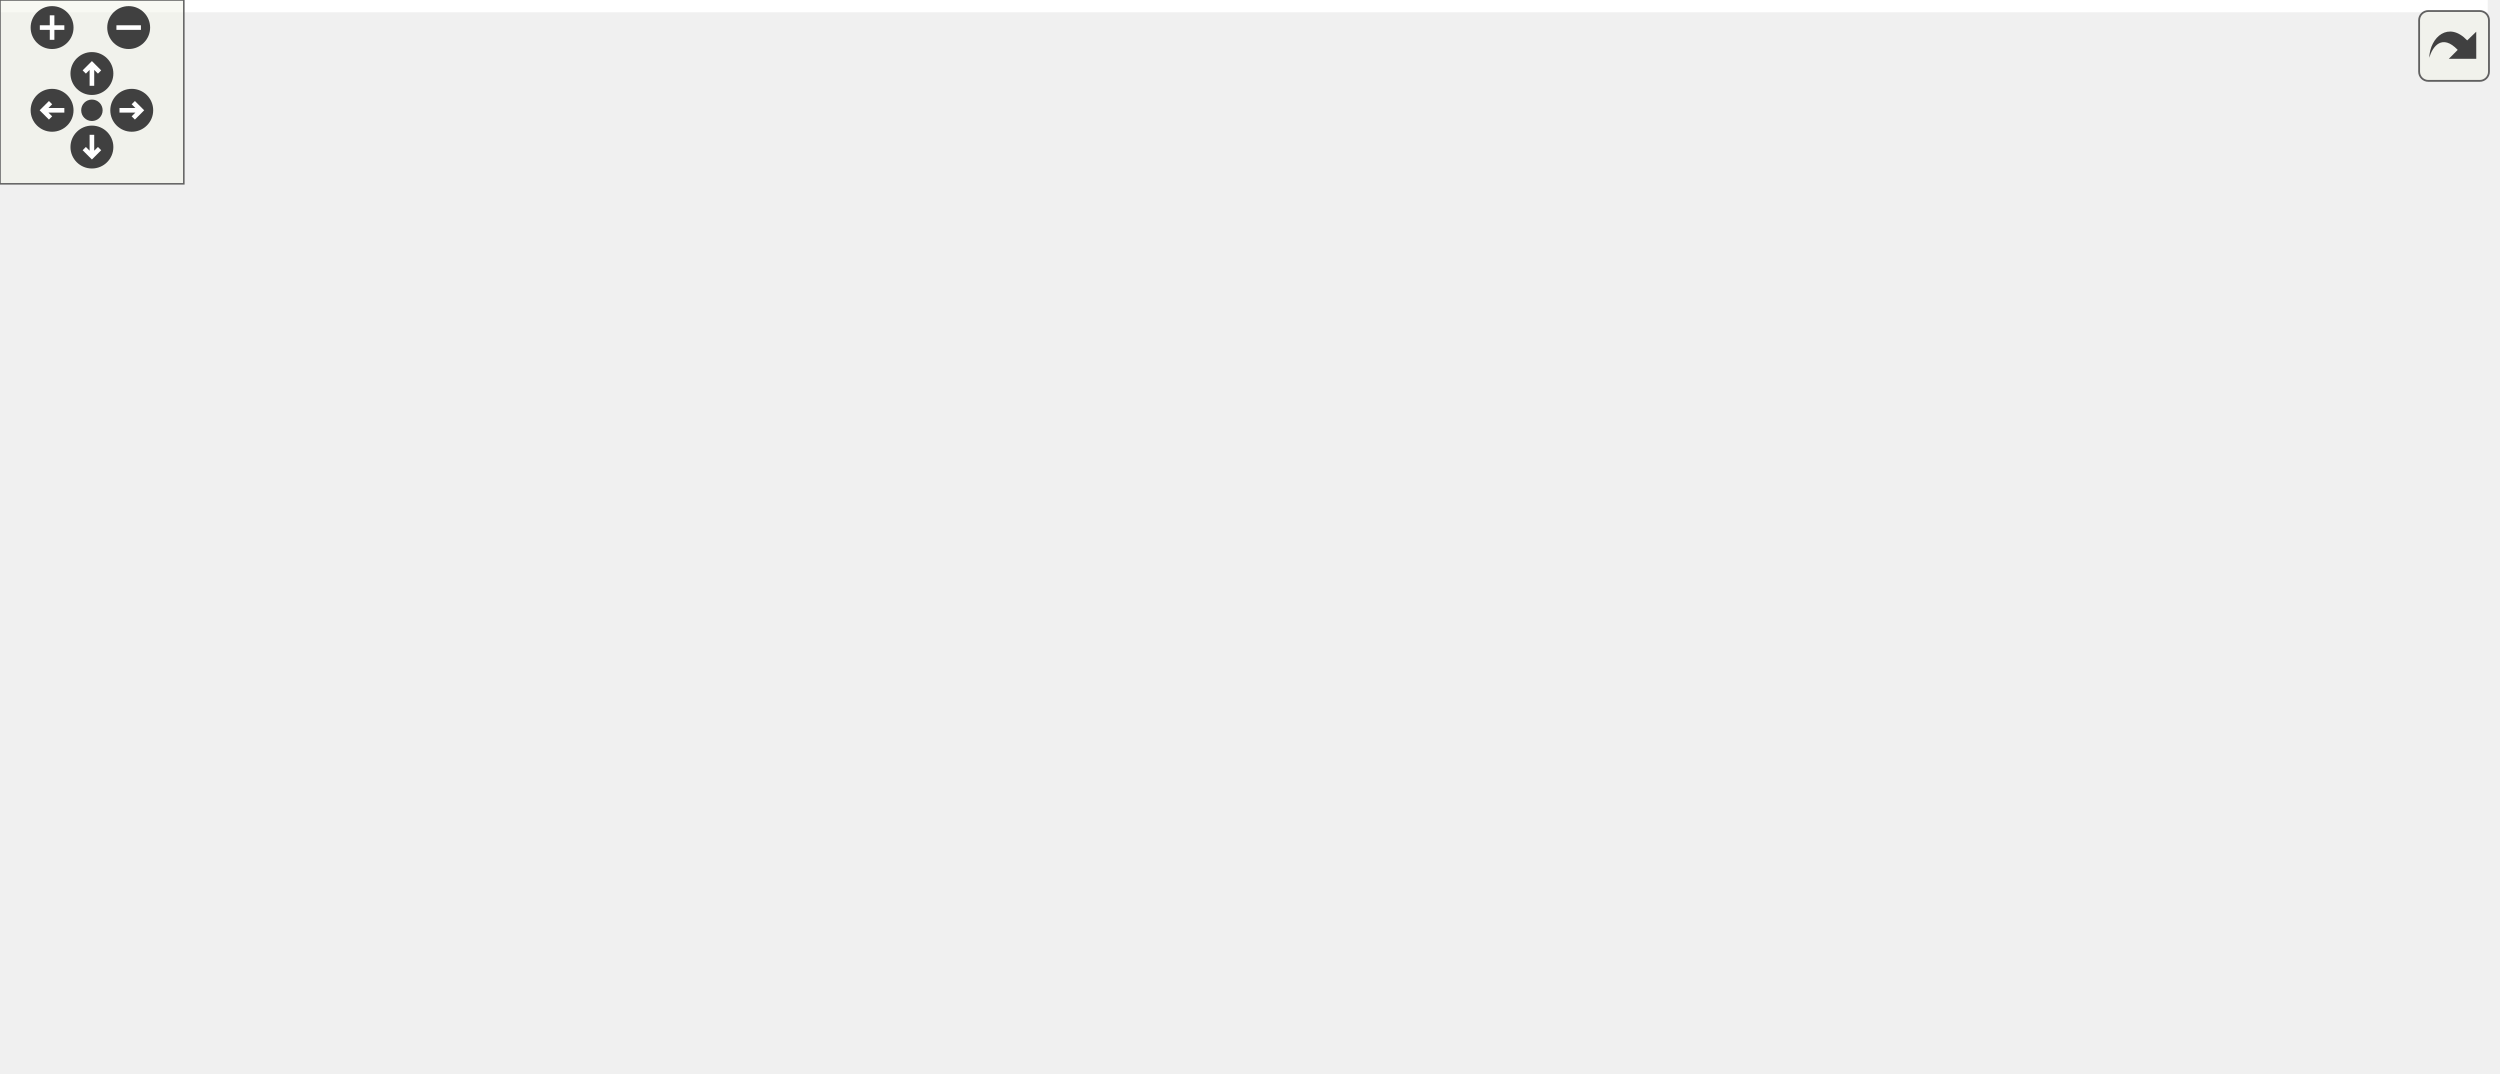
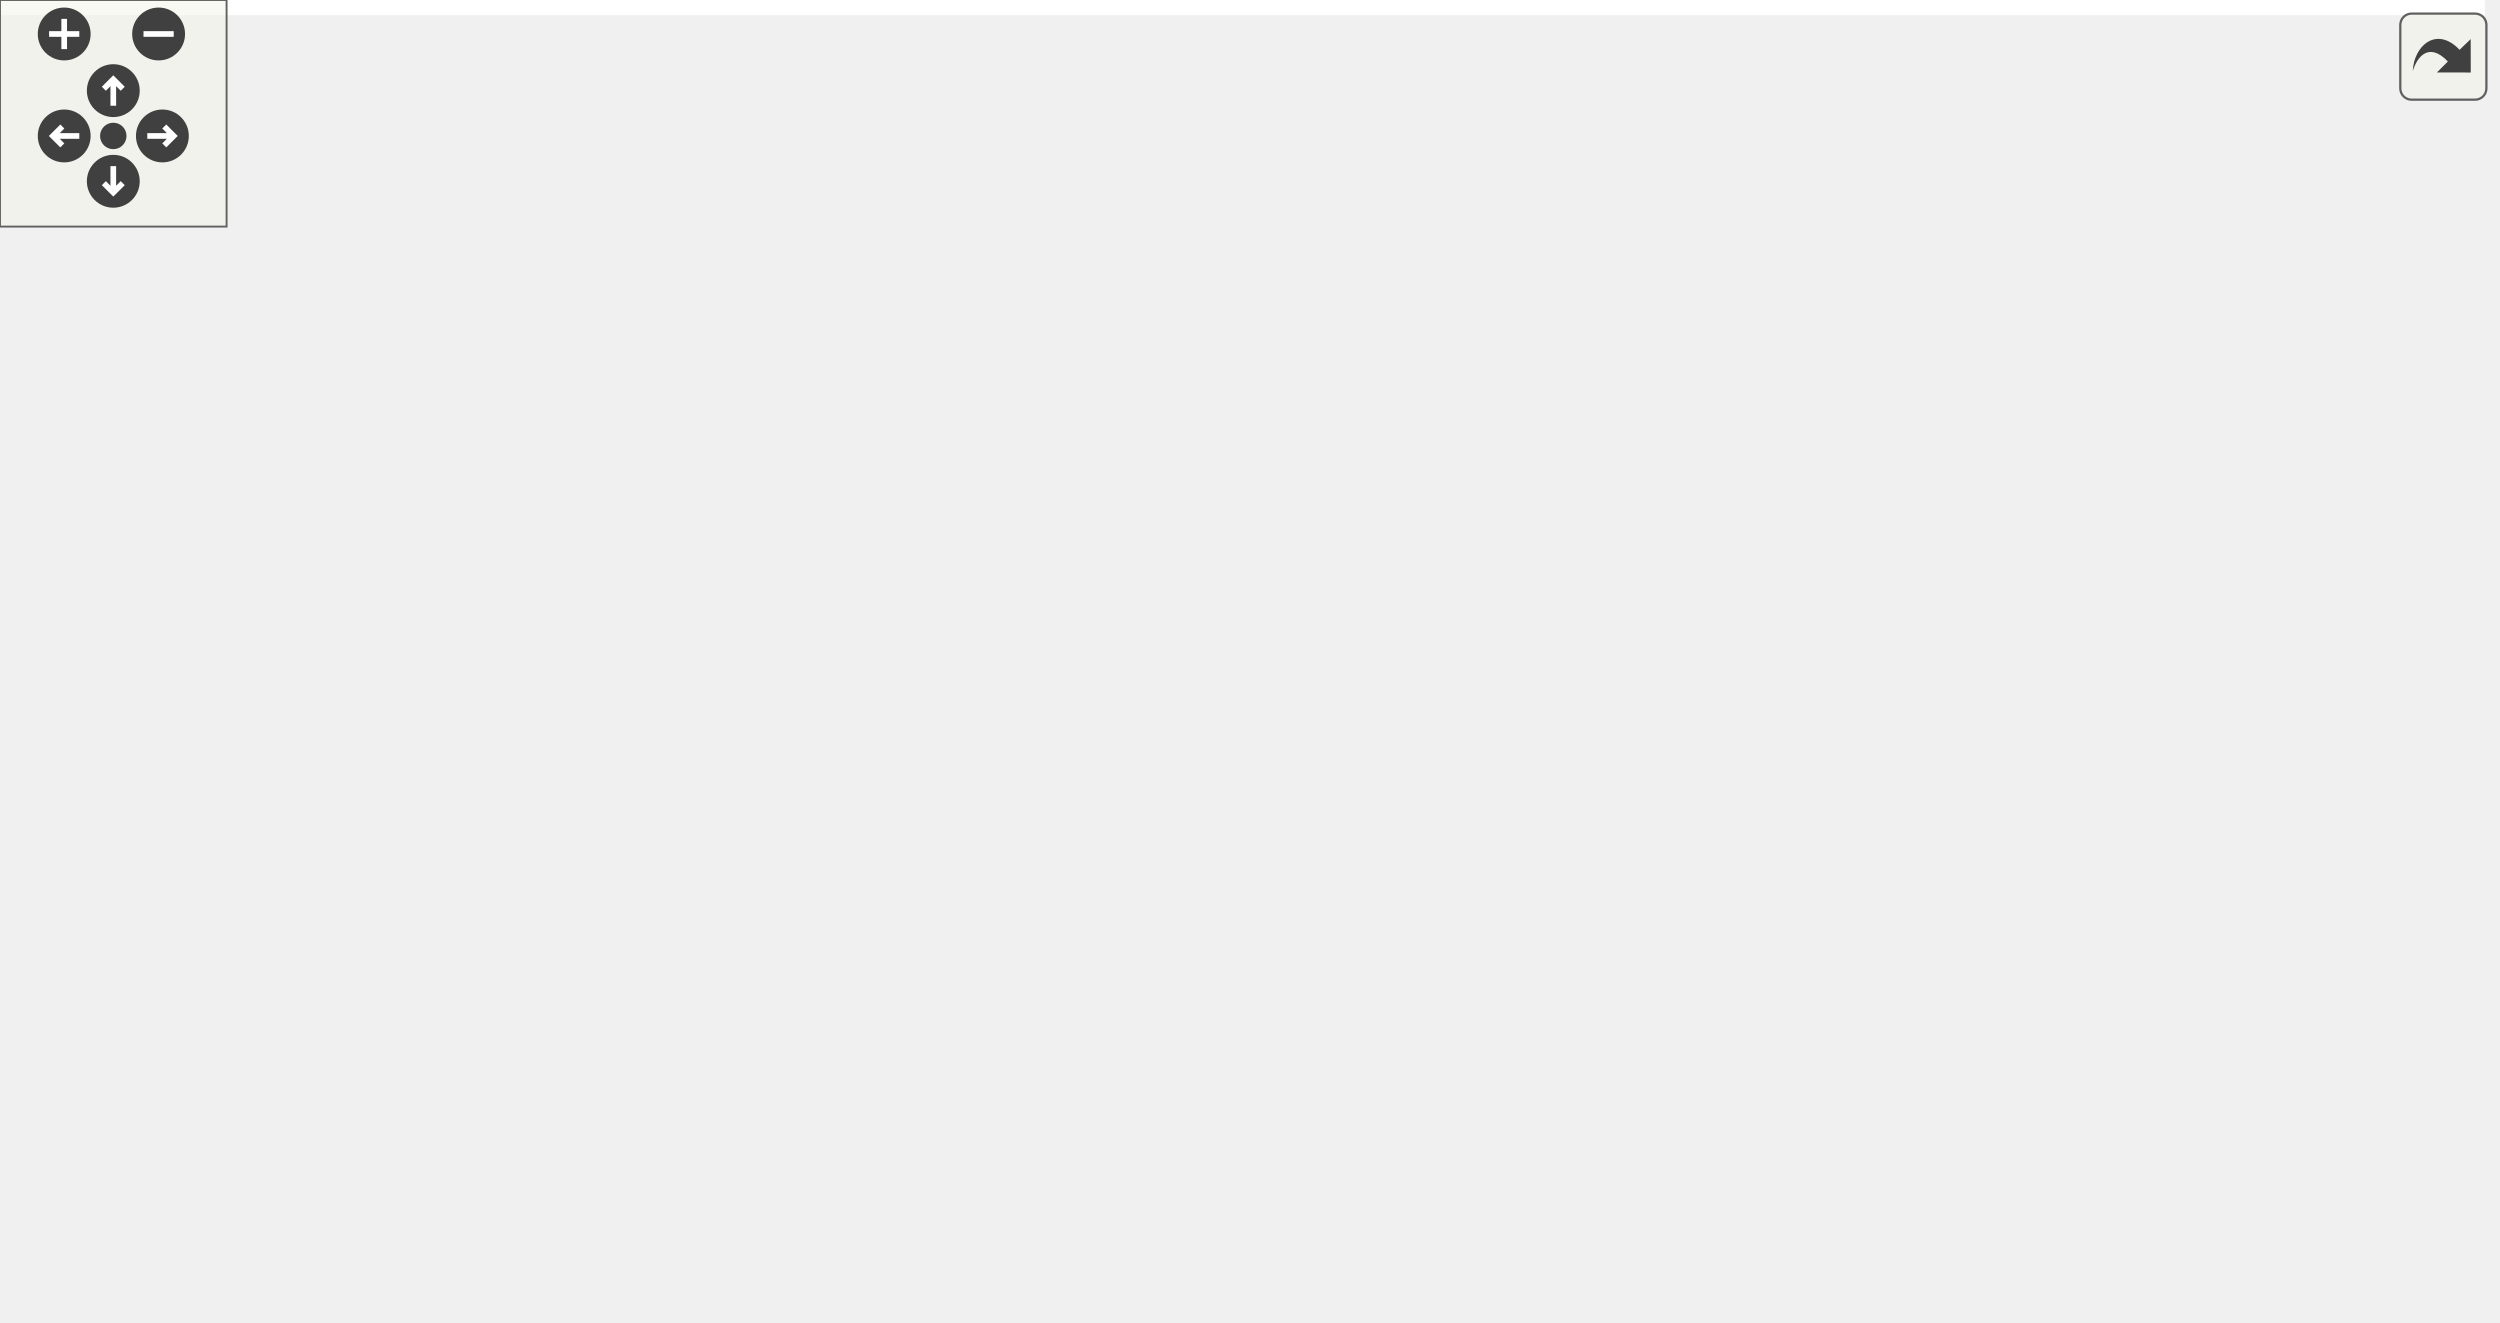
<svg xmlns="http://www.w3.org/2000/svg" xmlns:xlink="http://www.w3.org/1999/xlink" id="main" version="1.1" xml:space="preserve">
  <style type="text/css">
.edge:hover path { stroke: red; }
.edge:hover polygon { stroke: red; fill: red; }
</style>
  <defs>
    <circle id="rim" cx="0" cy="0" r="7" />
    <circle id="rim2" cx="0" cy="0" r="3.5" />
    <g id="zoomPlus">
      <use xlink:href="#rim" fill="#404040">
        <set attributeName="fill" to="#808080" begin="zoomplus.mouseover" end="zoomplus.mouseout" />
      </use>
      <path d="M-4,0h8M0,-4v8" fill="none" stroke="white" stroke-width="1.5" pointer-events="none" />
    </g>
    <g id="zoomMin">
      <use xlink:href="#rim" fill="#404040">
        <set attributeName="fill" to="#808080" begin="zoomminus.mouseover" end="zoomminus.mouseout" />
      </use>
      <path d="M-4,0h8" fill="none" stroke="white" stroke-width="1.5" pointer-events="none" />
    </g>
    <g id="dirArrow">
      <path fill="none" stroke="white" stroke-width="1.5" d="M0,-3.0v7 M-2.5,-0.5L0,-3.0L2.5,-0.5" />
    </g>
    <g id="resetDef">
      <use xlink:href="#rim2" fill="#404040">
        <set attributeName="fill" to="#808080" begin="reset.mouseover" end="reset.mouseout" />
      </use>
    </g>
  </defs>
  <svg id="graph" class="graph">
    <g id="viewport">
-       <polygon fill="white" stroke="none" points="-4,4 -4,-290 812,-290 812,4 -4,4" />
+       <polygon fill="white" stroke="none" points="-4,4 -4,-290 658,-290 658,4 -4,4" />
      <g id="node1" class="node">
        <polygon fill="#bfbfbf" stroke="black" points="0.5,-114.5 0.5,-133.5 133.5,-133.5 133.5,-114.5 0.5,-114.5" />
        <text text-anchor="middle" x="67" y="-121.5" font-family="Helvetica,sans-Serif" font-size="10.00">MainWindow::handleEvent</text>
      </g>
      <g id="node2" class="node">
        <g id="a_node2">
          <a xlink:href="class_graphics_item.html#ad6c62fa07246bc1d7b9eae6340a246e2" target="_top" xlink:title="GraphicsItem::handleEvent">
            <polygon fill="white" stroke="black" points="170.5,-133.5 170.5,-152.5 305.5,-152.5 305.5,-133.5 170.5,-133.5" />
            <text text-anchor="middle" x="238" y="-140.5" font-family="Helvetica,sans-Serif" font-size="10.00">GraphicsItem::handleEvent</text>
          </a>
        </g>
      </g>
      <g id="edge1" class="edge">
        <path fill="none" stroke="midnightblue" d="M133.824,-131.4C142.417,-132.366 151.281,-133.363 160.037,-134.347" />
        <polygon fill="midnightblue" stroke="midnightblue" points="159.914,-137.856 170.243,-135.495 160.696,-130.899 159.914,-137.856" />
      </g>
-       <g id="node13" class="node">
-         <g id="a_node13">
+       <g id="node12" class="node">
+         <g id="a_node12">
          <a xlink:href="class_window.html#a63a8cd07ce1d0769adc248651ade56d7" target="_top" xlink:title="Window::drawRequest">
            <polygon fill="white" stroke="black" points="180,-95.5 180,-114.5 296,-114.5 296,-95.5 180,-95.5" />
            <text text-anchor="middle" x="238" y="-102.5" font-family="Helvetica,sans-Serif" font-size="10.00">Window::drawRequest</text>
          </a>
        </g>
      </g>
-       <g id="edge13" class="edge">
+       <g id="edge11" class="edge">
        <path fill="none" stroke="midnightblue" d="M133.824,-116.6C145.58,-115.278 157.843,-113.899 169.641,-112.573" />
        <polygon fill="midnightblue" stroke="midnightblue" points="170.319,-116.019 179.865,-111.423 169.537,-109.063 170.319,-116.019" />
      </g>
      <g id="node3" class="node">
        <g id="a_node3">
          <a xlink:href="class_event.html#af0c720ee042e454bc655288e00ed1e49" target="_top" xlink:title="Event::type">
            <polygon fill="white" stroke="black" points="384.5,-266.5 384.5,-285.5 451.5,-285.5 451.5,-266.5 384.5,-266.5" />
            <text text-anchor="middle" x="418" y="-273.5" font-family="Helvetica,sans-Serif" font-size="10.00">Event::type</text>
          </a>
        </g>
      </g>
      <g id="edge2" class="edge">
        <path fill="none" stroke="midnightblue" d="M244.86,-152.695C258.769,-174.837 296.073,-229.34 342,-257 351.779,-262.889 363.33,-266.962 374.4,-269.776" />
        <polygon fill="midnightblue" stroke="midnightblue" points="373.841,-273.238 384.366,-272.022 375.38,-266.409 373.841,-273.238" />
      </g>
      <g id="node4" class="node">
        <g id="a_node4">
          <a xlink:href="class_mouse_event.html#a0e718c62022dc4296078294b5c6eb3e2" target="_top" xlink:title="MouseEvent::button">
            <polygon fill="white" stroke="black" points="366,-228.5 366,-247.5 470,-247.5 470,-228.5 366,-228.5" />
            <text text-anchor="middle" x="418" y="-235.5" font-family="Helvetica,sans-Serif" font-size="10.00">MouseEvent::button</text>
          </a>
        </g>
      </g>
      <g id="edge3" class="edge">
        <path fill="none" stroke="midnightblue" d="M249.227,-152.714C266.791,-168.867 304.435,-201.228 342,-219 347.009,-221.37 352.35,-223.469 357.788,-225.323" />
        <polygon fill="midnightblue" stroke="midnightblue" points="357.039,-228.756 367.627,-228.403 359.129,-222.076 357.039,-228.756" />
      </g>
      <g id="node5" class="node">
        <g id="a_node5">
          <a xlink:href="class_mouse_event.html#a0750646f0011ff65b384f108594208a3" target="_top" xlink:title="MouseEvent::state">
            <polygon fill="white" stroke="black" points="368.5,-190.5 368.5,-209.5 467.5,-209.5 467.5,-190.5 368.5,-190.5" />
            <text text-anchor="middle" x="418" y="-197.5" font-family="Helvetica,sans-Serif" font-size="10.00">MouseEvent::state</text>
          </a>
        </g>
      </g>
      <g id="edge4" class="edge">
        <path fill="none" stroke="midnightblue" d="M262.895,-152.631C283.615,-160.785 314.511,-172.473 342,-181 349.753,-183.405 358.024,-185.733 366.138,-187.887" />
        <polygon fill="midnightblue" stroke="midnightblue" points="365.353,-191.299 375.911,-190.421 367.109,-184.523 365.353,-191.299" />
      </g>
      <g id="node6" class="node">
        <g id="a_node6">
          <a xlink:href="class_graphics_item.html#a853ecc7b1940b8bce18600a3f3d6cda7" target="_top" xlink:title="GraphicsItem::isOver">
            <polygon fill="white" stroke="black" points="363,-152.5 363,-171.5 473,-171.5 473,-152.5 363,-152.5" />
            <text text-anchor="middle" x="418" y="-159.5" font-family="Helvetica,sans-Serif" font-size="10.00">GraphicsItem::isOver</text>
          </a>
        </g>
      </g>
      <g id="edge5" class="edge">
        <path fill="none" stroke="midnightblue" d="M305.534,-150.102C320.858,-151.738 337.133,-153.475 352.375,-155.102" />
        <polygon fill="midnightblue" stroke="midnightblue" points="352.422,-158.627 362.737,-156.208 353.165,-151.666 352.422,-158.627" />
      </g>
-       <g id="node9" class="node">
-         <g id="a_node9">
+       <g id="node8" class="node">
+         <g id="a_node8">
          <a xlink:href="class_mouse_event.html#a99ec3c735c6e61b96d539c5638b23608" target="_top" xlink:title="MouseEvent::position">
            <polygon fill="white" stroke="black" points="362.5,-114.5 362.5,-133.5 473.5,-133.5 473.5,-114.5 362.5,-114.5" />
            <text text-anchor="middle" x="418" y="-121.5" font-family="Helvetica,sans-Serif" font-size="10.00">MouseEvent::position</text>
          </a>
        </g>
      </g>
-       <g id="edge9" class="edge">
+       <g id="edge7" class="edge">
        <path fill="none" stroke="midnightblue" d="M305.534,-135.898C320.778,-134.271 336.963,-132.543 352.135,-130.924" />
        <polygon fill="midnightblue" stroke="midnightblue" points="352.882,-134.364 362.454,-129.822 352.139,-127.404 352.882,-134.364" />
      </g>
-       <g id="node10" class="node">
-         <g id="a_node10">
+       <g id="node9" class="node">
+         <g id="a_node9">
          <a xlink:href="class_graphics_item.html#a5877c4c5815eacb9876c7b99b119aef7" target="_top" xlink:title="GraphicsItem::setFocusItem">
            <polygon fill="white" stroke="black" points="347.5,-76.5 347.5,-95.5 488.5,-95.5 488.5,-76.5 347.5,-76.5" />
            <text text-anchor="middle" x="418" y="-83.5" font-family="Helvetica,sans-Serif" font-size="10.00">GraphicsItem::setFocusItem</text>
          </a>
        </g>
      </g>
-       <g id="edge10" class="edge">
+       <g id="edge8" class="edge">
        <path fill="none" stroke="midnightblue" d="M278.081,-133.405C287.359,-130.72 297.133,-127.552 306,-124 322.795,-117.273 325.112,-111.489 342,-105 348.402,-102.54 355.235,-100.305 362.07,-98.304" />
        <polygon fill="midnightblue" stroke="midnightblue" points="363.338,-101.585 372.039,-95.54 361.467,-94.839 363.338,-101.585" />
      </g>
-       <g id="node11" class="node">
-         <g id="a_node11">
+       <g id="node10" class="node">
+         <g id="a_node10">
          <a xlink:href="class_graphics_item.html#ae17633bdf56258e2209ae335d0d1c3fa" target="_top" xlink:title="GraphicsItem::focusItem">
            <polygon fill="white" stroke="black" points="355.5,-38.5 355.5,-57.5 480.5,-57.5 480.5,-38.5 355.5,-38.5" />
            <text text-anchor="middle" x="418" y="-45.5" font-family="Helvetica,sans-Serif" font-size="10.00">GraphicsItem::focusItem</text>
          </a>
        </g>
      </g>
-       <g id="edge11" class="edge">
+       <g id="edge9" class="edge">
        <path fill="none" stroke="midnightblue" d="M288.546,-133.481C294.766,-131.014 300.771,-127.909 306,-124 329.999,-106.061 317.75,-84.599 342,-67 344.663,-65.067 347.504,-63.33 350.463,-61.769" />
        <polygon fill="midnightblue" stroke="midnightblue" points="351.986,-64.922 359.64,-57.595 349.088,-58.55 351.986,-64.922" />
      </g>
-       <g id="node12" class="node">
-         <g id="a_node12">
+       <g id="node11" class="node">
+         <g id="a_node11">
          <a xlink:href="class_graphics_item.html#ad6009d75c16ccc9559a4b2ffad69045c" target="_top" xlink:title="GraphicsItem::meHandleEvent">
            <polygon fill="white" stroke="black" points="342.5,-0.5 342.5,-19.5 493.5,-19.5 493.5,-0.5 342.5,-0.5" />
            <text text-anchor="middle" x="418" y="-7.5" font-family="Helvetica,sans-Serif" font-size="10.00">GraphicsItem::meHandleEvent</text>
          </a>
        </g>
      </g>
-       <g id="edge12" class="edge">
+       <g id="edge10" class="edge">
        <path fill="none" stroke="midnightblue" d="M291.682,-133.368C296.905,-130.914 301.813,-127.842 306,-124 339.269,-93.473 308.304,-59.055 342,-29 343.751,-27.438 345.612,-26.001 347.561,-24.679" />
        <polygon fill="midnightblue" stroke="midnightblue" points="349.598,-27.548 356.589,-19.587 346.159,-21.451 349.598,-27.548" />
      </g>
      <g id="node7" class="node">
        <g id="a_node7">
          <a xlink:href="class_graphics_item.html#a6616ded9057686f175bdbaa4c62218dc" target="_top" xlink:title="GraphicsItem::meIsOver">
            <polygon fill="white" stroke="black" points="530,-152.5 530,-171.5 654,-171.5 654,-152.5 530,-152.5" />
            <text text-anchor="middle" x="592" y="-159.5" font-family="Helvetica,sans-Serif" font-size="10.00">GraphicsItem::meIsOver</text>
          </a>
        </g>
      </g>
      <g id="edge6" class="edge">
        <path fill="none" stroke="midnightblue" d="M473.422,-162C488.116,-162 504.237,-162 519.705,-162" />
        <polygon fill="midnightblue" stroke="midnightblue" points="519.754,-165.5 529.754,-162 519.754,-158.5 519.754,-165.5" />
-       </g>
-       <g id="node8" class="node">
-         <g id="a_node8">
-           <a xlink:href="class_graphics_item.html#acddeaf58963ddb0de93b7c1b27512af7" target="_top" xlink:title="GraphicsItem::absolute">
-             <polygon fill="white" stroke="black" points="690,-152.5 690,-171.5 808,-171.5 808,-152.5 690,-152.5" />
-             <text text-anchor="middle" x="749" y="-159.5" font-family="Helvetica,sans-Serif" font-size="10.00">GraphicsItem::absolute</text>
-           </a>
-         </g>
-       </g>
-       <g id="edge7" class="edge">
-         <path fill="none" stroke="midnightblue" d="M654.26,-162C662.622,-162 671.248,-162 679.725,-162" />
-         <polygon fill="midnightblue" stroke="midnightblue" points="679.963,-165.5 689.963,-162 679.963,-158.5 679.963,-165.5" />
-       </g>
-       <g id="edge8" class="edge">
-         <path fill="none" stroke="midnightblue" d="M724.956,-171.757C713.259,-180.565 721.273,-190 749,-190 767.196,-190 776.902,-185.937 778.119,-180.654" />
-         <polygon fill="midnightblue" stroke="midnightblue" points="781.039,-178.709 773.044,-171.757 774.959,-182.177 781.039,-178.709" />
      </g>
    </g>
  </svg>
  <g id="navigator" transform="translate(0 0)" fill="#404254">
    <rect fill="#f2f5e9" fill-opacity="0.5" stroke="#606060" stroke-width=".5" x="0" y="0" width="60" height="60" />
    <use id="zoomplus" xlink:href="#zoomPlus" x="17" y="9" />
    <use id="zoomminus" xlink:href="#zoomMin" x="42" y="9" />
    <use id="reset" xlink:href="#resetDef" x="30" y="36" />
    <g id="arrowUp" xlink:href="#dirArrow" transform="translate(30 24)">
      <use xlink:href="#rim" fill="#404040">
        <set attributeName="fill" to="#808080" begin="arrowUp.mouseover" end="arrowUp.mouseout" />
      </use>
      <path fill="none" stroke="white" stroke-width="1.5" d="M0,-3.0v7 M-2.5,-0.5L0,-3.0L2.5,-0.5" />
    </g>
    <g id="arrowRight" xlink:href="#dirArrow" transform="rotate(90) translate(36 -43)">
      <use xlink:href="#rim" fill="#404040">
        <set attributeName="fill" to="#808080" begin="arrowRight.mouseover" end="arrowRight.mouseout" />
      </use>
      <path fill="none" stroke="white" stroke-width="1.5" d="M0,-3.0v7 M-2.5,-0.5L0,-3.0L2.5,-0.5" />
    </g>
    <g id="arrowDown" xlink:href="#dirArrow" transform="rotate(180) translate(-30 -48)">
      <use xlink:href="#rim" fill="#404040">
        <set attributeName="fill" to="#808080" begin="arrowDown.mouseover" end="arrowDown.mouseout" />
      </use>
      <path fill="none" stroke="white" stroke-width="1.5" d="M0,-3.0v7 M-2.5,-0.5L0,-3.0L2.5,-0.5" />
    </g>
    <g id="arrowLeft" xlink:href="#dirArrow" transform="rotate(270) translate(-36 17)">
      <use xlink:href="#rim" fill="#404040">
        <set attributeName="fill" to="#808080" begin="arrowLeft.mouseover" end="arrowLeft.mouseout" />
      </use>
      <path fill="none" stroke="white" stroke-width="1.5" d="M0,-3.0v7 M-2.5,-0.5L0,-3.0L2.5,-0.5" />
    </g>
  </g>
  <svg viewBox="0 0 15 15" width="100%" height="30px" preserveAspectRatio="xMaxYMin meet">
    <g id="arrow_out" transform="scale(0.3 0.3)">
      <a xlink:href="class_main_window_a0c74824ef8e6256455545f2659610b31_cgraph_org.svg" target="_base">
        <rect id="button" ry="5" rx="5" y="6" x="6" height="38" width="38" fill="#f2f5e9" fill-opacity="0.5" stroke="#606060" stroke-width="1.0" />
        <path id="arrow" d="M 11.5,31.437 C 11.94,20.098 22.043,11.323 32.159,21.979 L 37.069,17.246 C 37.069,17.246 37.088,32 37.088,32 L 22.16,31.978 C 22.16,31.978 26.998,27.14 26.998,27.14 C 18.529,18.264 13.292,25.23 11.5,31.437 z" style="fill:#404040;" />
      </a>
    </g>
  </svg>
</svg>
